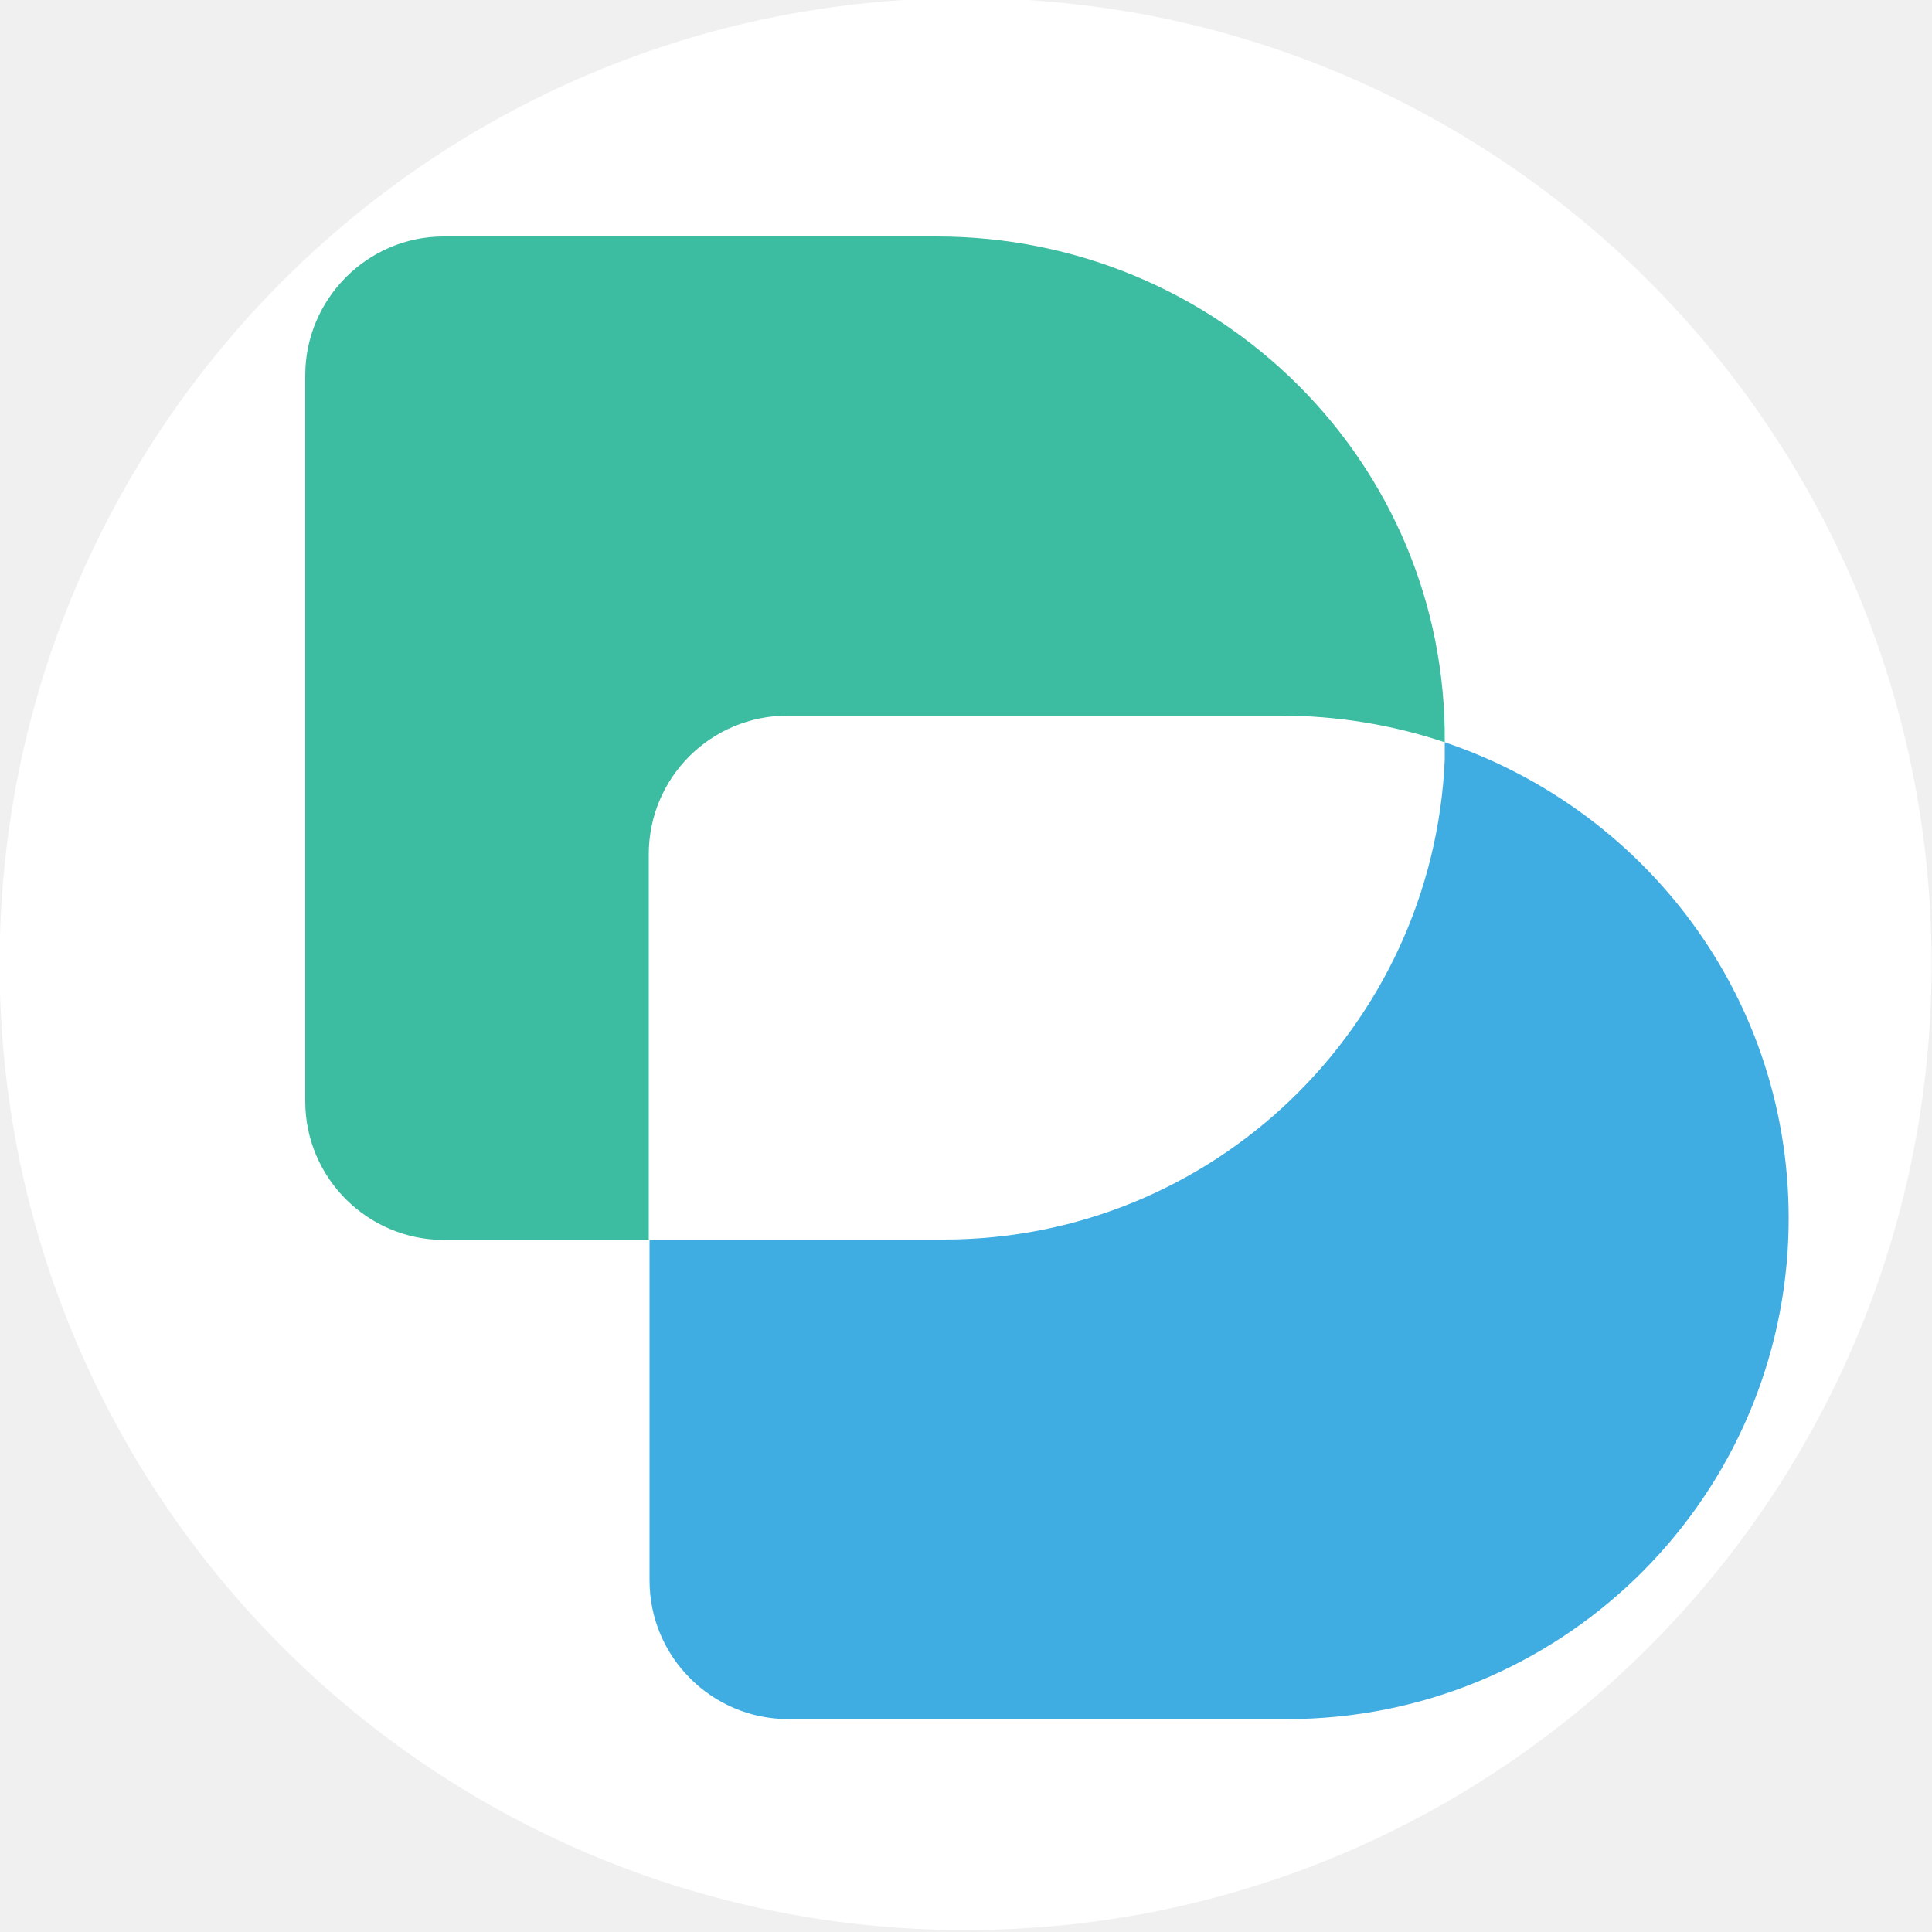
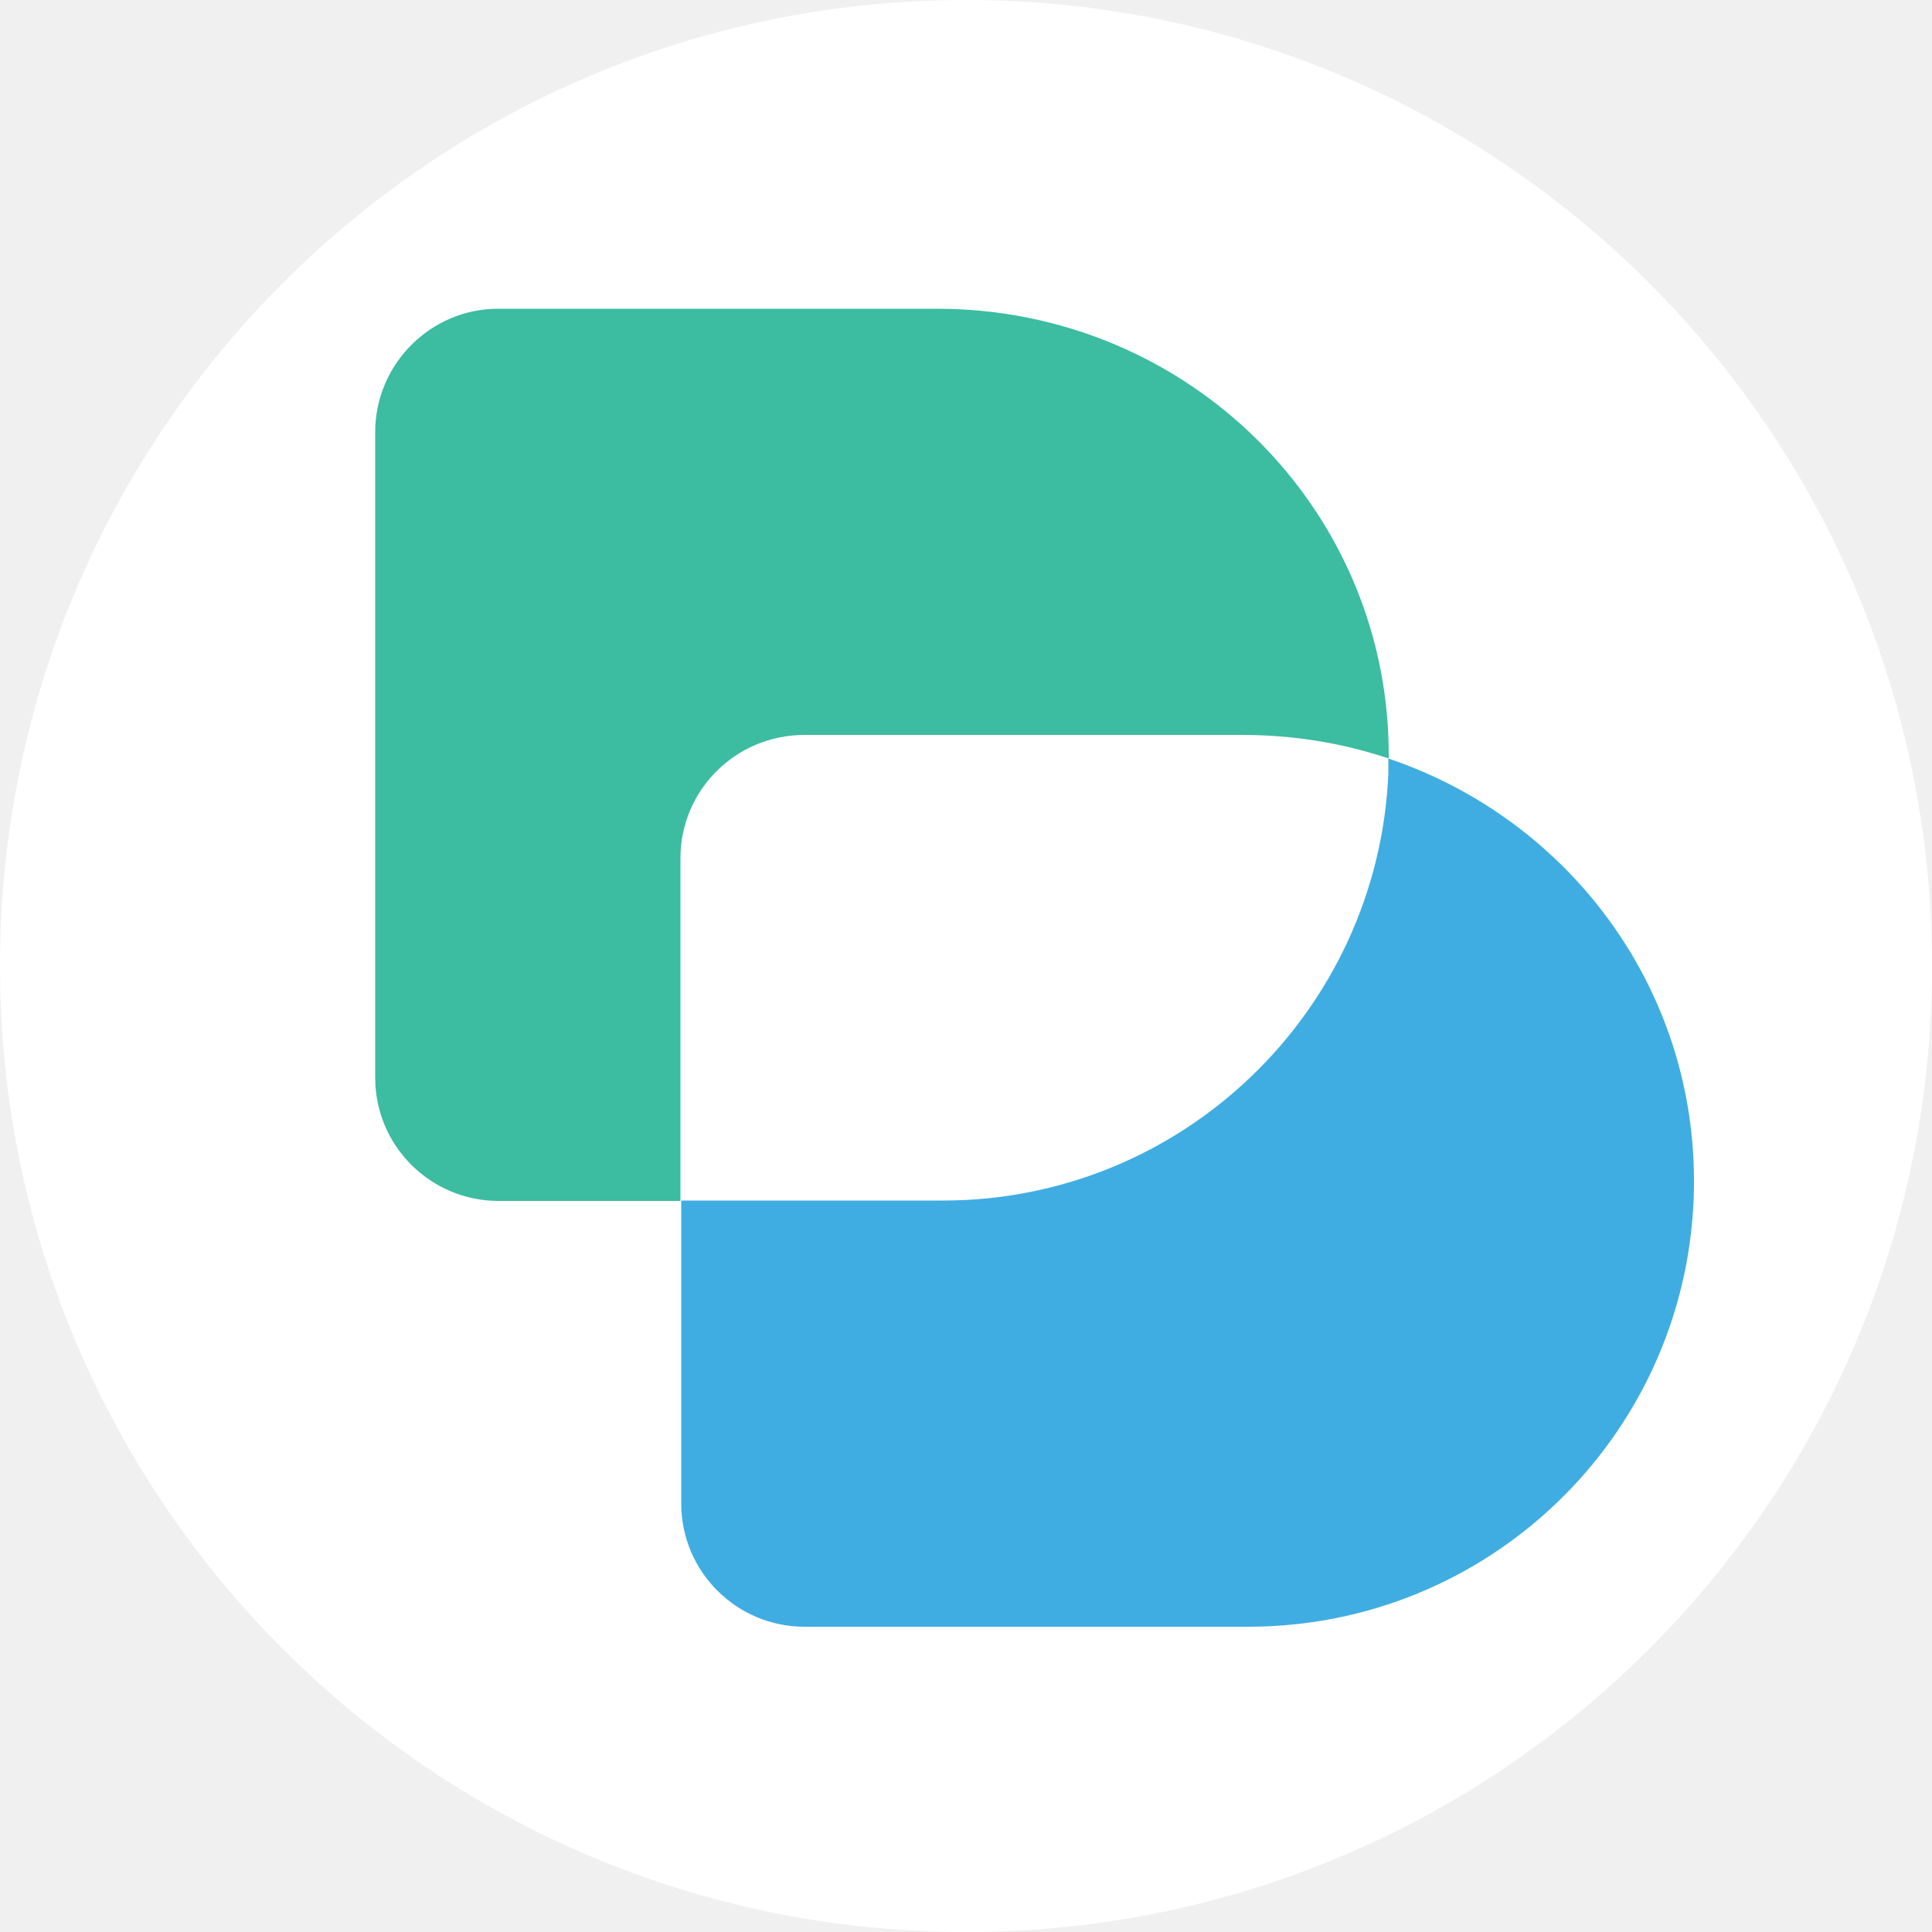
<svg xmlns="http://www.w3.org/2000/svg" version="1.1" id="Layer_1" x="0px" y="0px" viewBox="0 0 500 500" style="enable-background:new 0 0 500 500;" xml:space="preserve">
  <style type="text/css">
	.st0{fill:#FFFFFF;}
	.st1{fill:#3CBCA1;}
	.st2{fill:#3FADE2;}
</style>
-   <circle class="st0" cx="249.9" cy="249.5" r="250" />
-   <path class="st1" d="M203.9,185.2h127.4c14.8,0,29.2,2.4,42.6,6.9c0.6-72.4-58.4-130.9-131.5-130.9H114.8C95.1,61.2,79,77.4,79,97.1  V285c0,19.9,16.2,35.9,35.9,35.9h53v-99.8C167.9,201.2,184,185.2,203.9,185.2z" />
-   <path class="st2" d="M373.9,192.1c0,1.6,0,3.2,0,4.5c-3,69-59.9,124.2-129.7,124.2h-76.1V409c0,19.9,16.2,35.9,35.9,35.9h129.1  c69.8,0,126.8-55,129.7-124.2C465.2,260.9,427.3,210.1,373.9,192.1L373.9,192.1z" />
+   <circle class="st0" cx="250" cy="250" r="250" />
+   <path class="st1" d="M208.2,190.2h113.3c13.2,0,26,2.1,37.9,6.1c0.5-64.4-51.9-116.4-116.9-116.4H128.9c-17.5,0-31.8,14.4-31.8,31.9  v167.1c0,17.7,14.4,31.9,31.9,31.9h47.1v-88.7C176.1,204.4,190.5,190.2,208.2,190.2z" />
+   <path class="st2" d="M359.3,196.3c0,1.4,0,2.8,0,4C356.6,261.7,306,310.7,244,310.7h-67.7v78.4c0,17.7,14.4,31.9,31.9,31.9H323  c62.1,0,112.7-48.9,115.3-110.4C440.5,257.5,406.8,212.3,359.3,196.3L359.3,196.3z" />
</svg>
